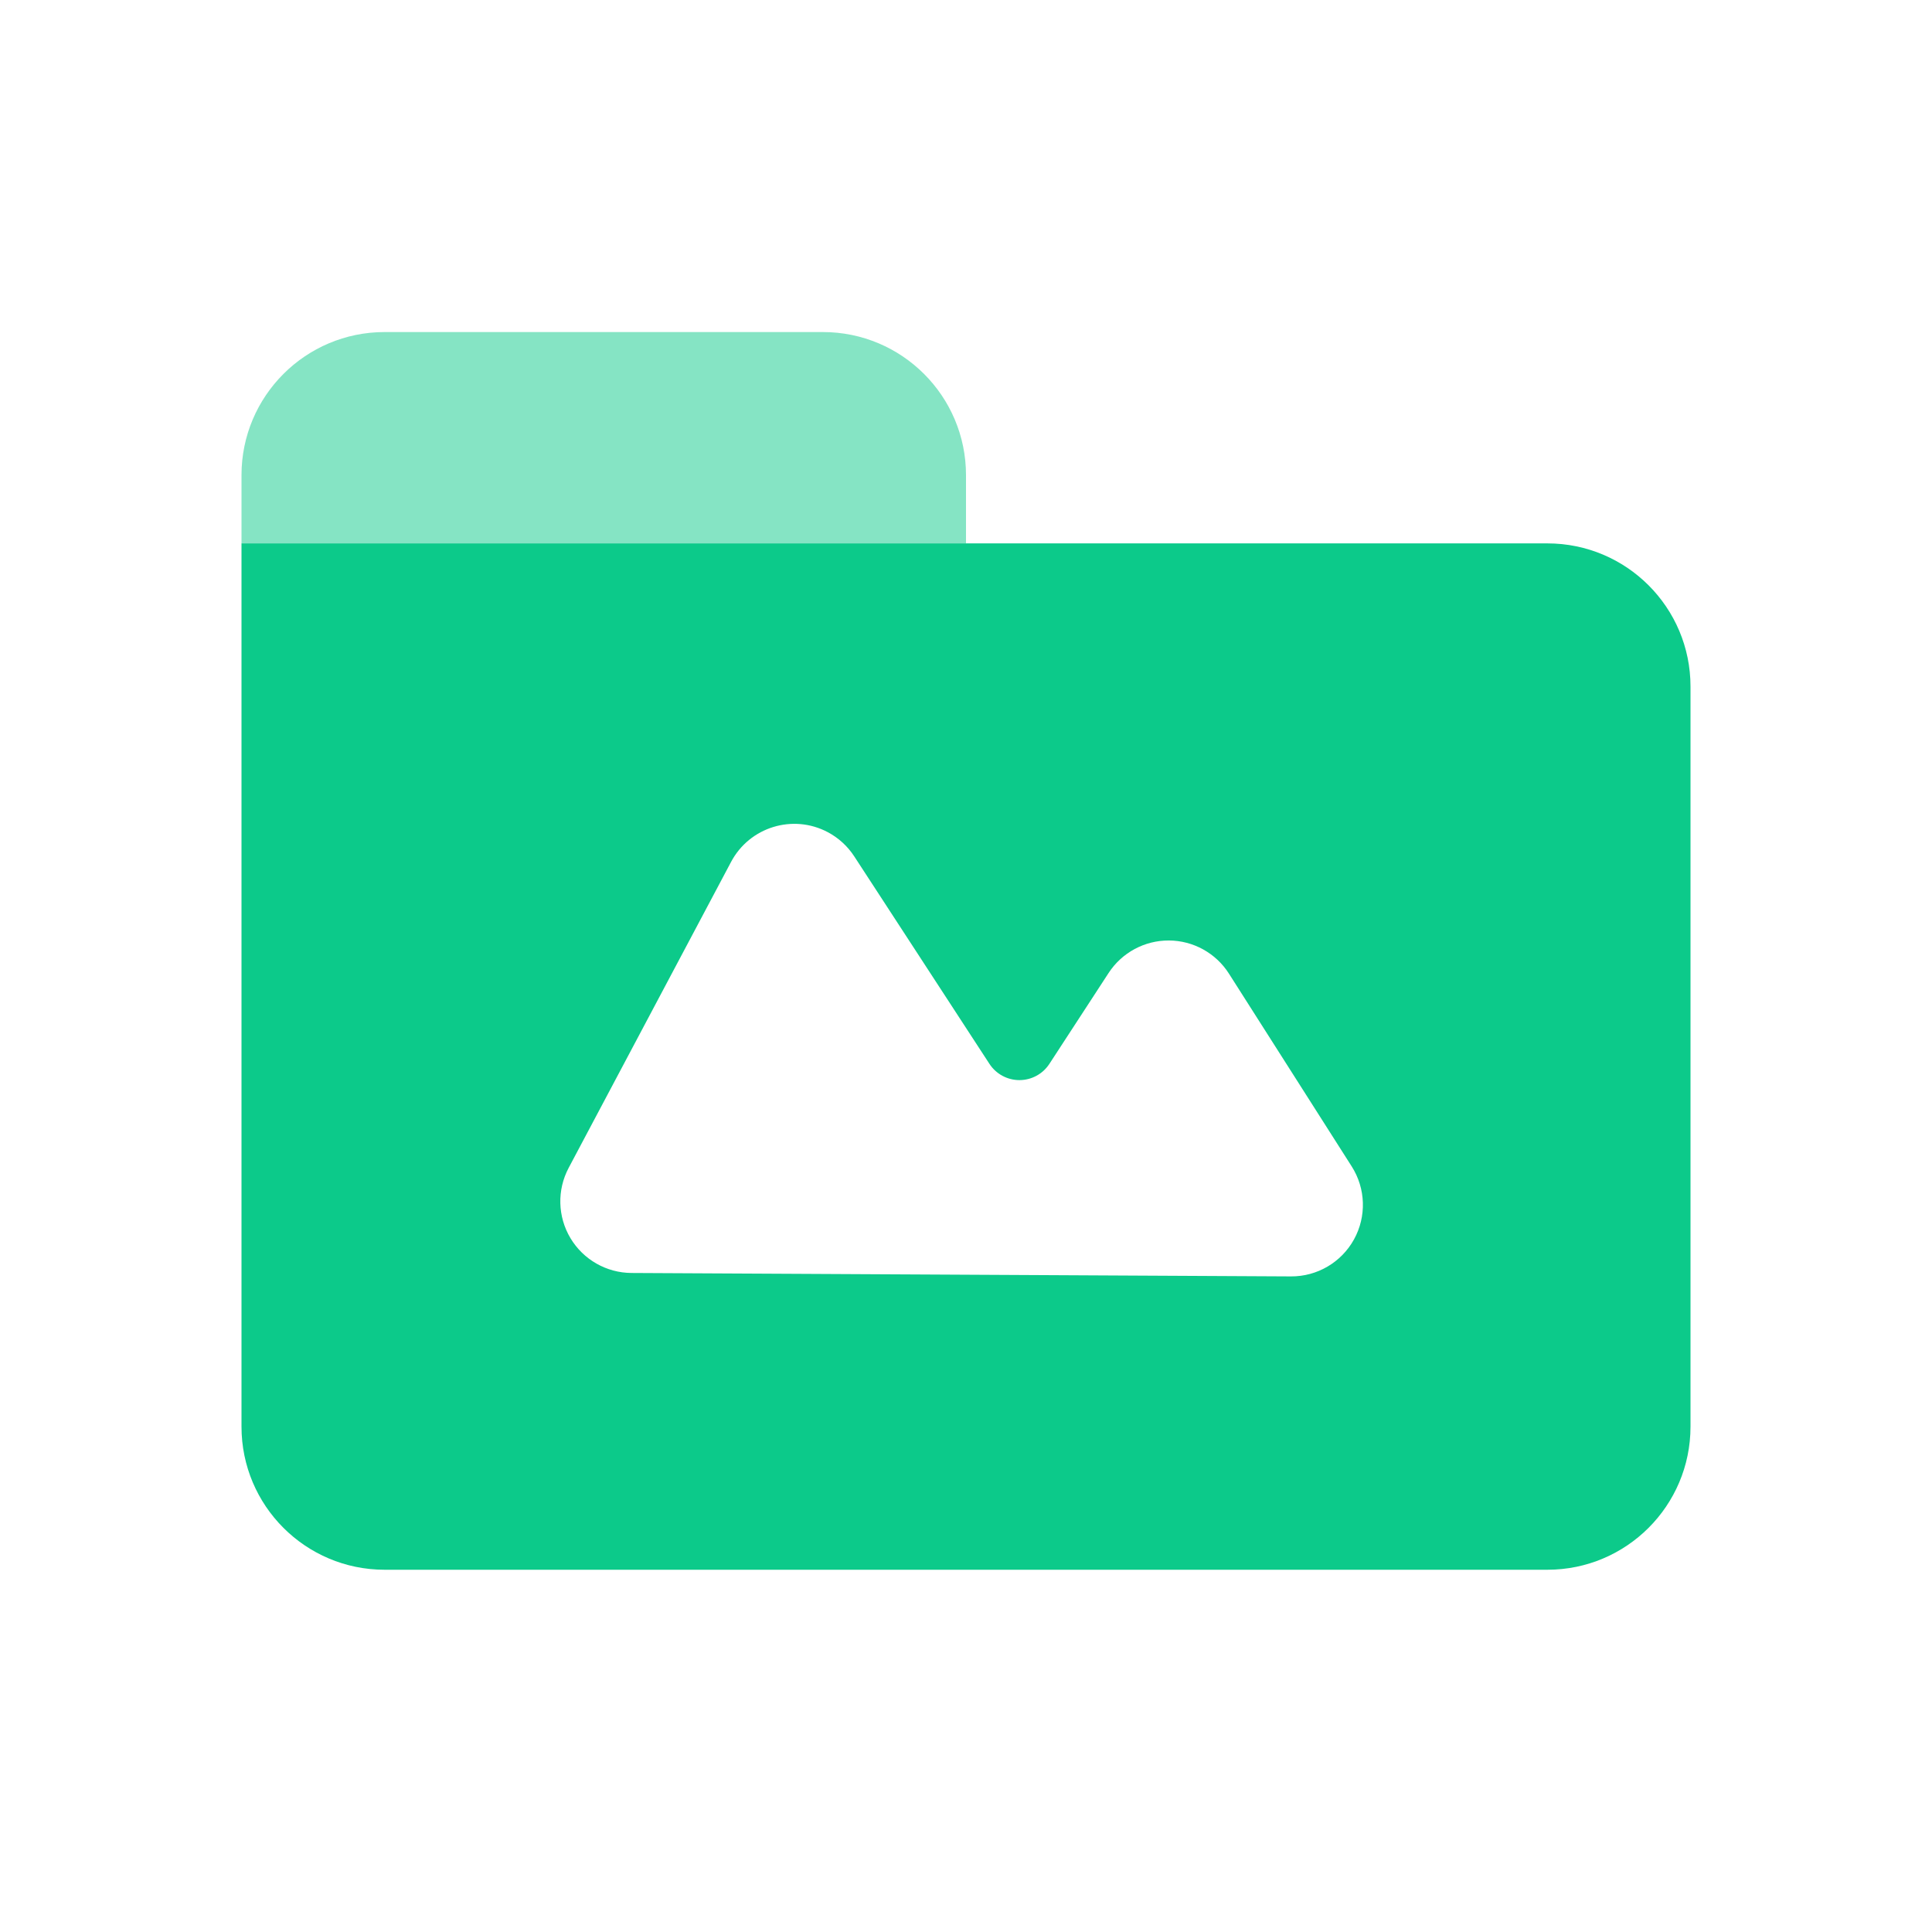
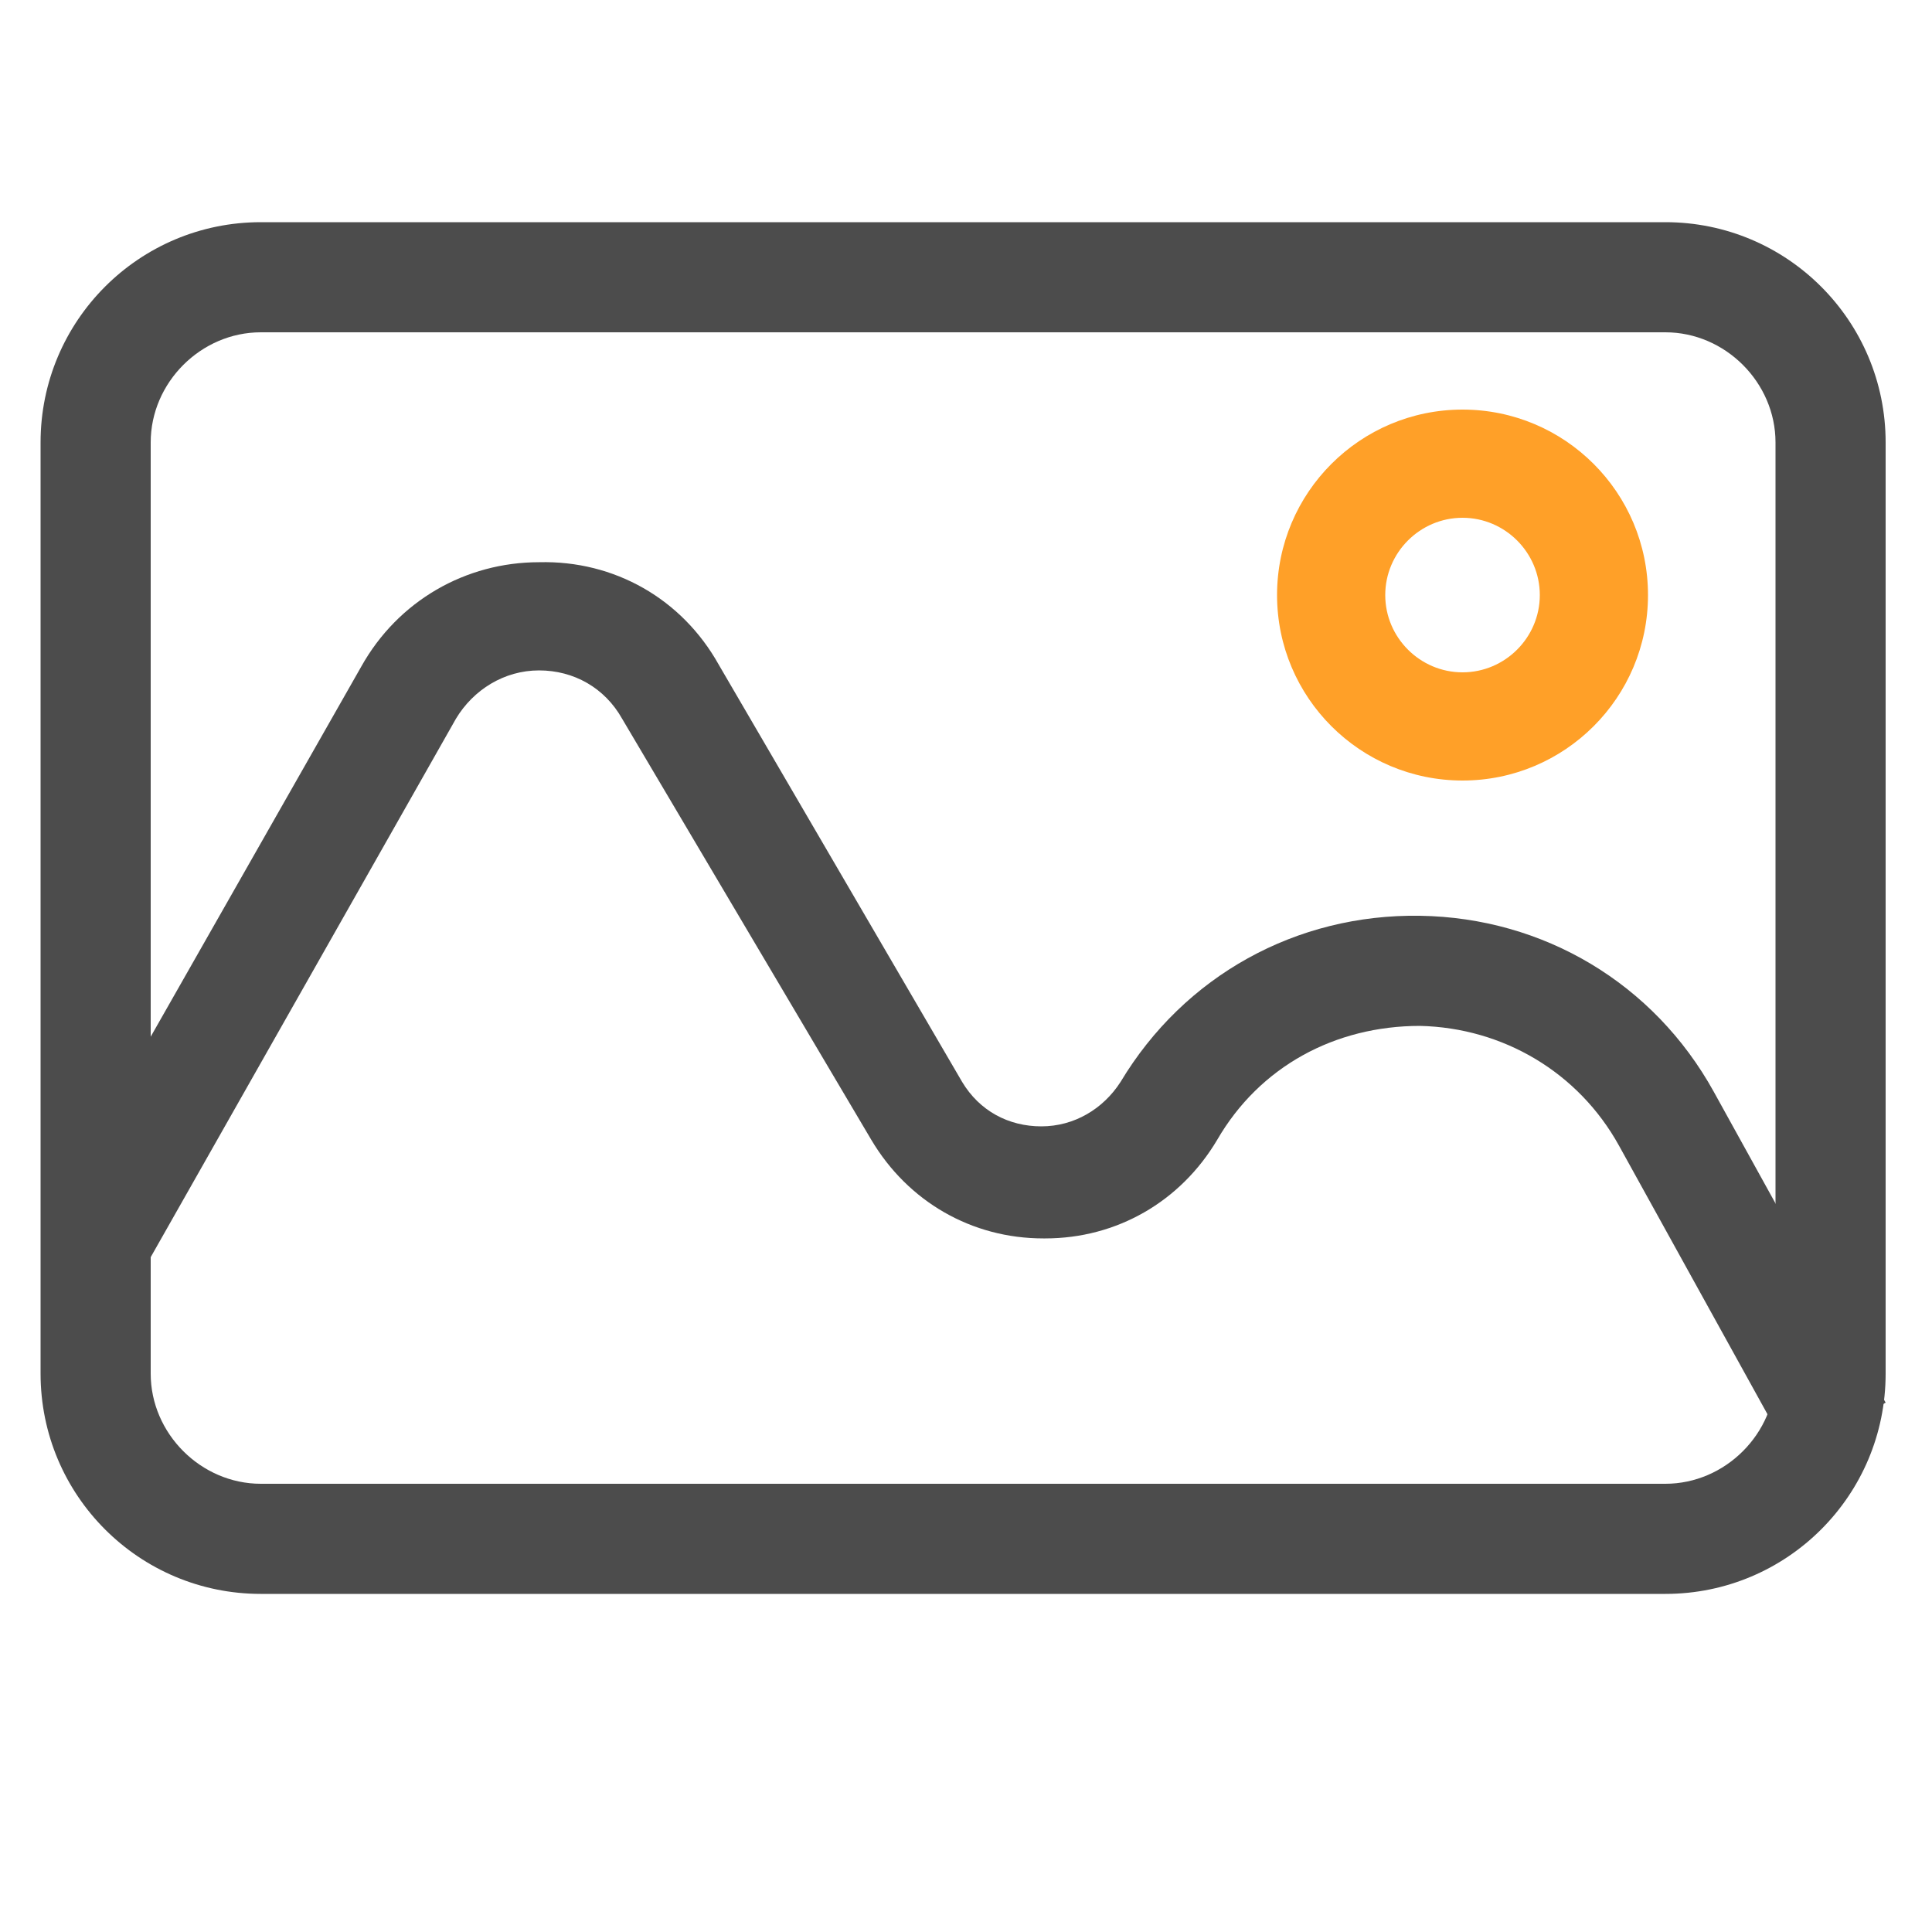
- <svg xmlns="http://www.w3.org/2000/svg" t="1743334312834" class="icon" viewBox="0 0 1024 1024" version="1.1" p-id="3493" width="200" height="200">
-   <path d="M820.148 288.009a75.852 75.852 0 0 1 75.852 75.852v392.287a75.852 75.852 0 0 1-75.852 75.852h-616.296a75.852 75.852 0 0 1-75.852-75.852V287.991h692.148zM438.765 441.079a37.926 37.926 0 0 0-51.276 15.739l-86.092 162.19a37.926 37.926 0 0 0 33.299 55.694l349.525 1.82a37.926 37.926 0 0 0 32.199-58.311l-65.062-102.172a37.926 37.926 0 0 0-63.772-0.341l-31.384 48.166a18.963 18.963 0 0 1-31.782 0l-71.661-109.985a37.926 37.926 0 0 0-13.995-12.8z" fill="#0CCA8A" p-id="3494" />
-   <path d="M203.852 175.995H436.148a75.852 75.852 0 0 1 75.852 75.852v36.143H128v-36.143a75.852 75.852 0 0 1 75.852-75.852z" fill="#0CCA8A" fill-opacity=".5" p-id="3495" />
+ <svg xmlns="http://www.w3.org/2000/svg" t="1753864738197" class="icon" viewBox="0 0 1024 1024" version="1.1" p-id="4566" width="200" height="200">
+   <path d="M949.248 772.096l-91.136-164.864c-21.504-38.912-61.44-62.464-105.472-63.488-45.056 0-84.992 21.504-107.52 60.416-19.456 32.768-53.248 52.224-91.136 52.224H552.96c-37.888 0-71.68-19.456-91.136-52.224L329.728 380.928c-9.216-16.384-25.6-25.6-44.032-25.6-18.432 0-34.816 10.24-44.032 25.6L76.8 671.744l-50.176-28.672 164.864-289.792c19.456-34.816 55.296-55.296 94.208-55.296 39.936-1.024 75.776 19.456 95.232 54.272L509.952 573.44c9.216 15.36 24.576 23.552 41.984 23.552 17.408 0 32.768-9.216 41.984-23.552 33.792-56.32 93.184-89.088 158.72-88.064 65.536 1.024 123.904 35.84 155.648 93.184l91.136 164.864-50.176 28.672z" fill="#4C4C4C" p-id="4567" />
+   <path d="M882.688 844.8H138.24c-64.512 0-116.736-52.224-116.736-116.736V234.496c0-64.512 52.224-116.736 116.736-116.736h744.448c64.512 0 116.736 52.224 116.736 116.736v493.568c0 64.512-52.224 116.736-116.736 116.736zM138.24 176.128c-31.744 0-58.368 26.624-58.368 58.368v493.568c0 31.744 26.624 58.368 58.368 58.368h744.448c31.744 0 58.368-26.624 58.368-58.368V234.496c0-31.744-26.624-58.368-58.368-58.368H138.24z" fill="#4C4C4C" p-id="4568" />
+   <path d="M775.168 413.696c-54.272 0-98.304-44.032-98.304-98.304s44.032-98.304 98.304-98.304 98.304 44.032 98.304 98.304-44.032 98.304-98.304 98.304z m0-139.264c-22.528 0-40.96 18.432-40.96 40.96s18.432 40.96 40.96 40.96 40.96-18.432 40.96-40.96-18.432-40.96-40.96-40.96z" fill="#FFA028" p-id="4569" />
</svg>
